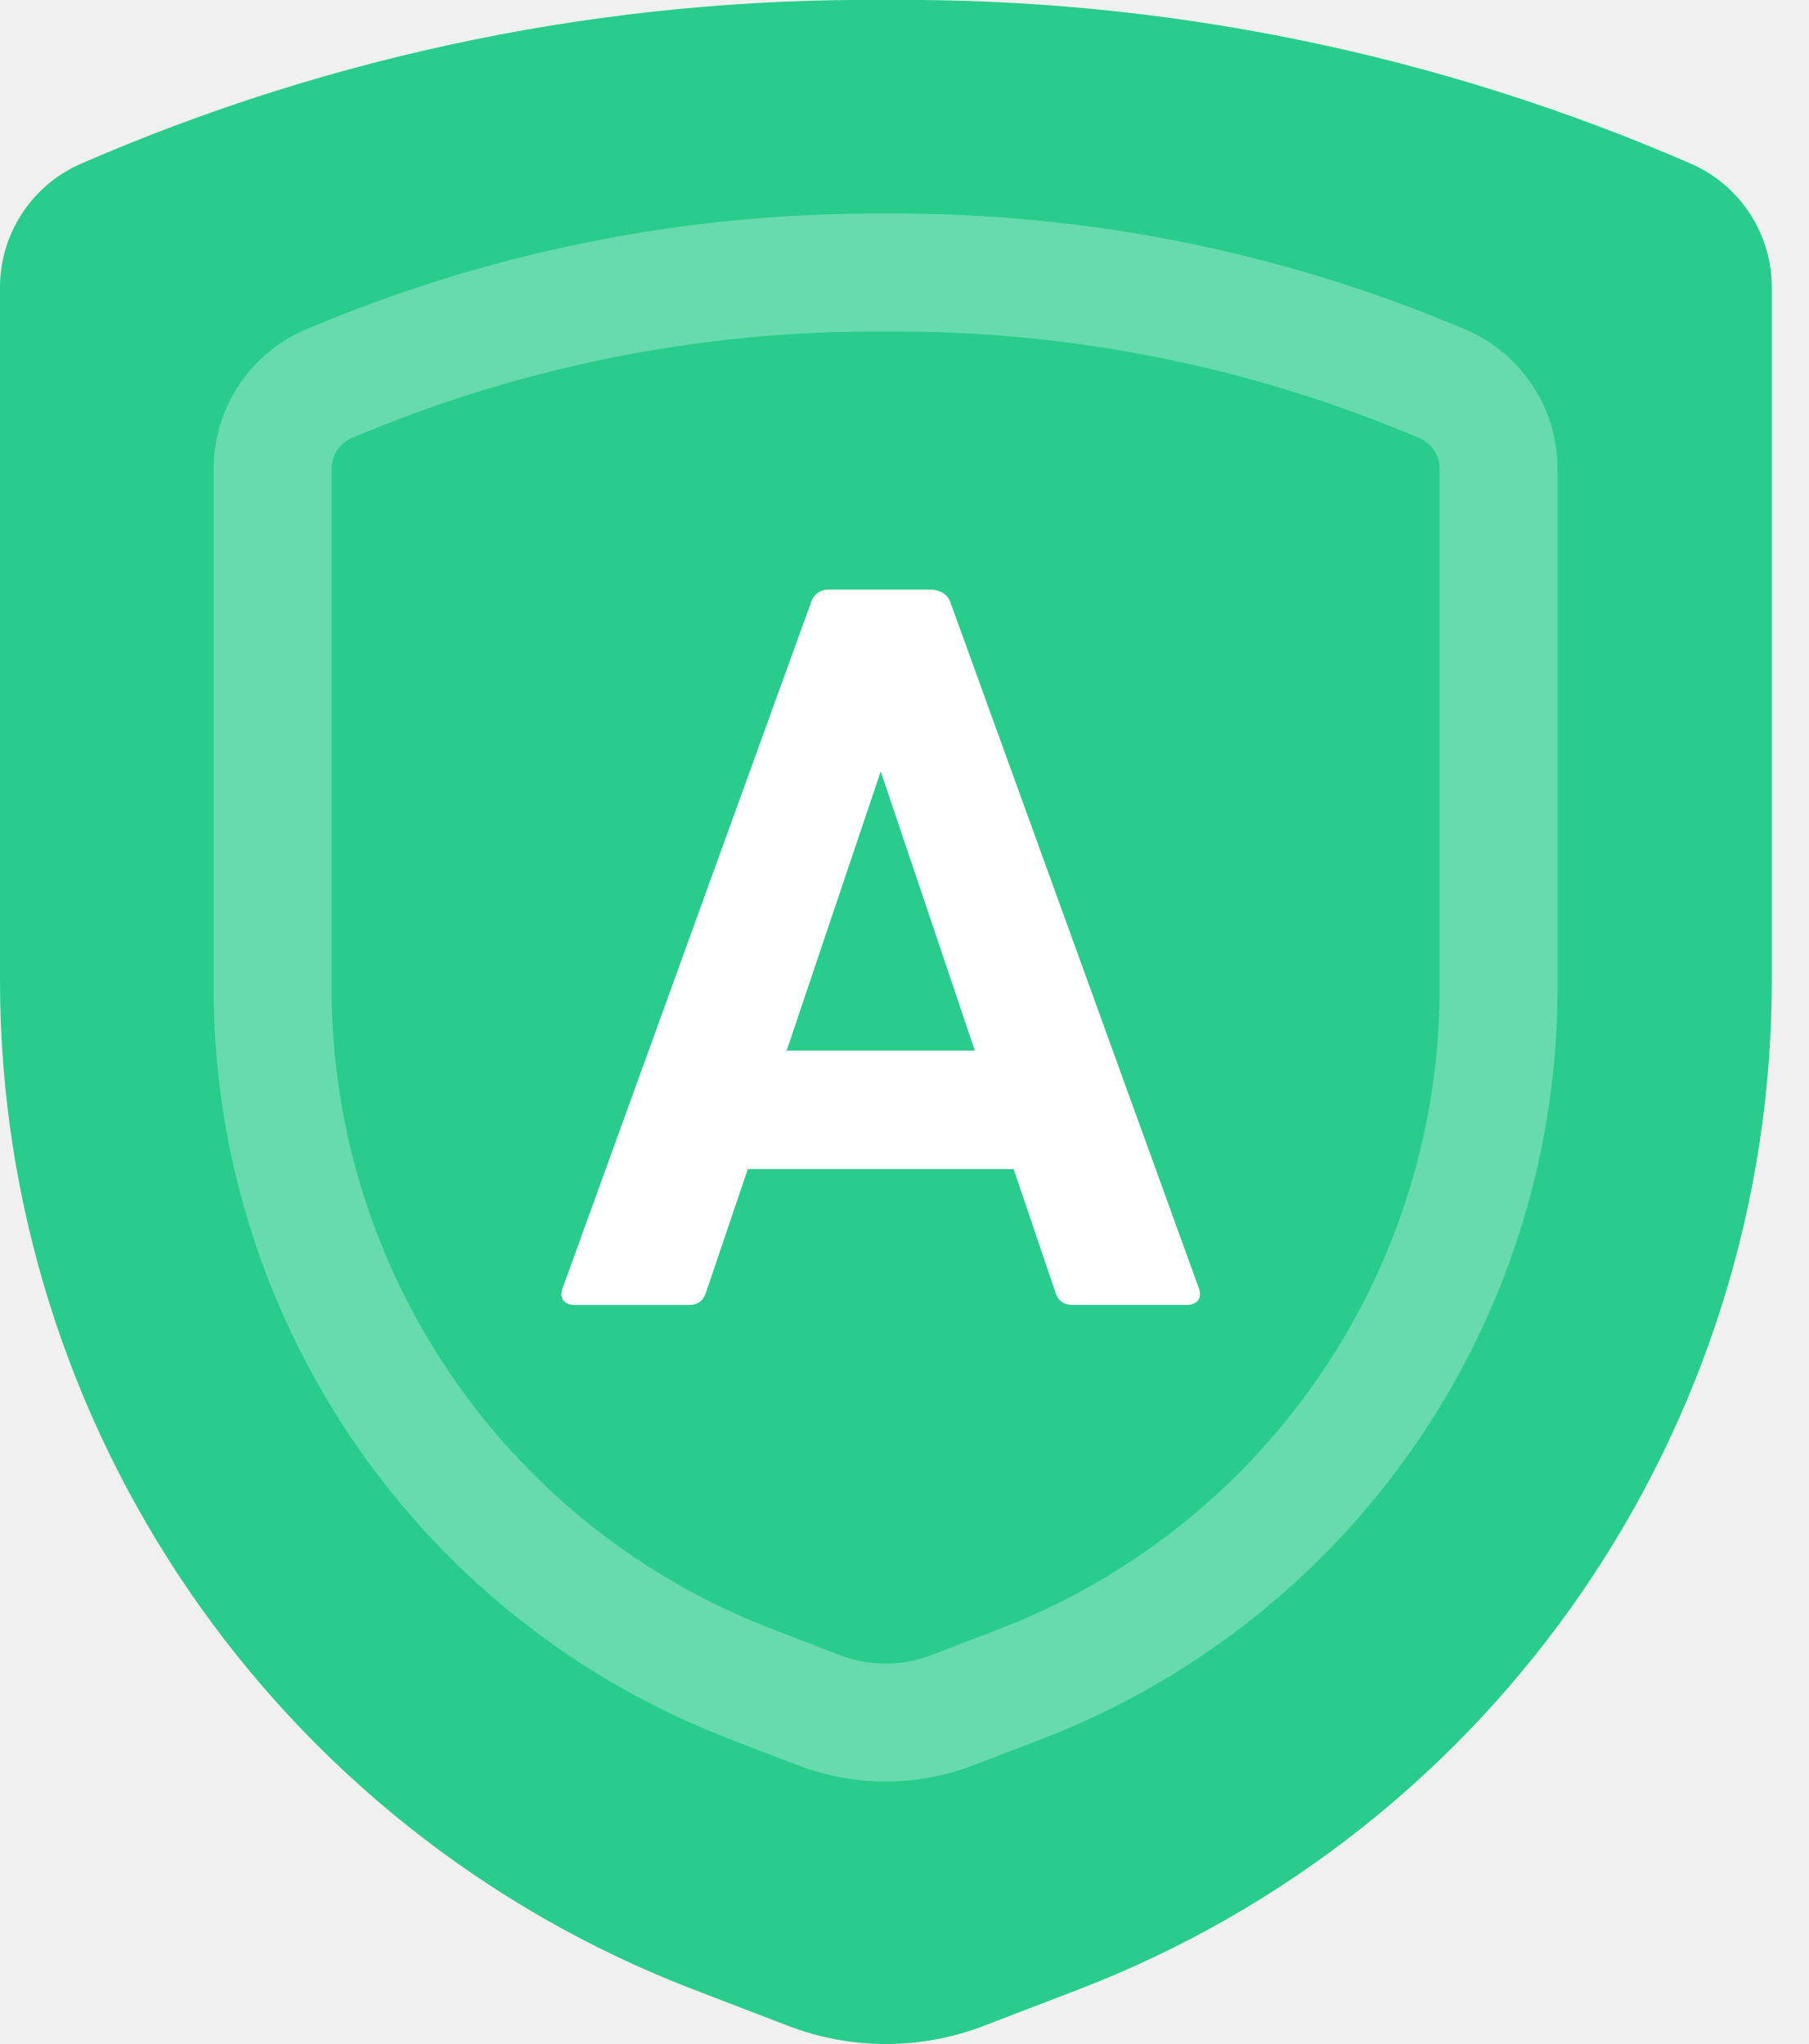
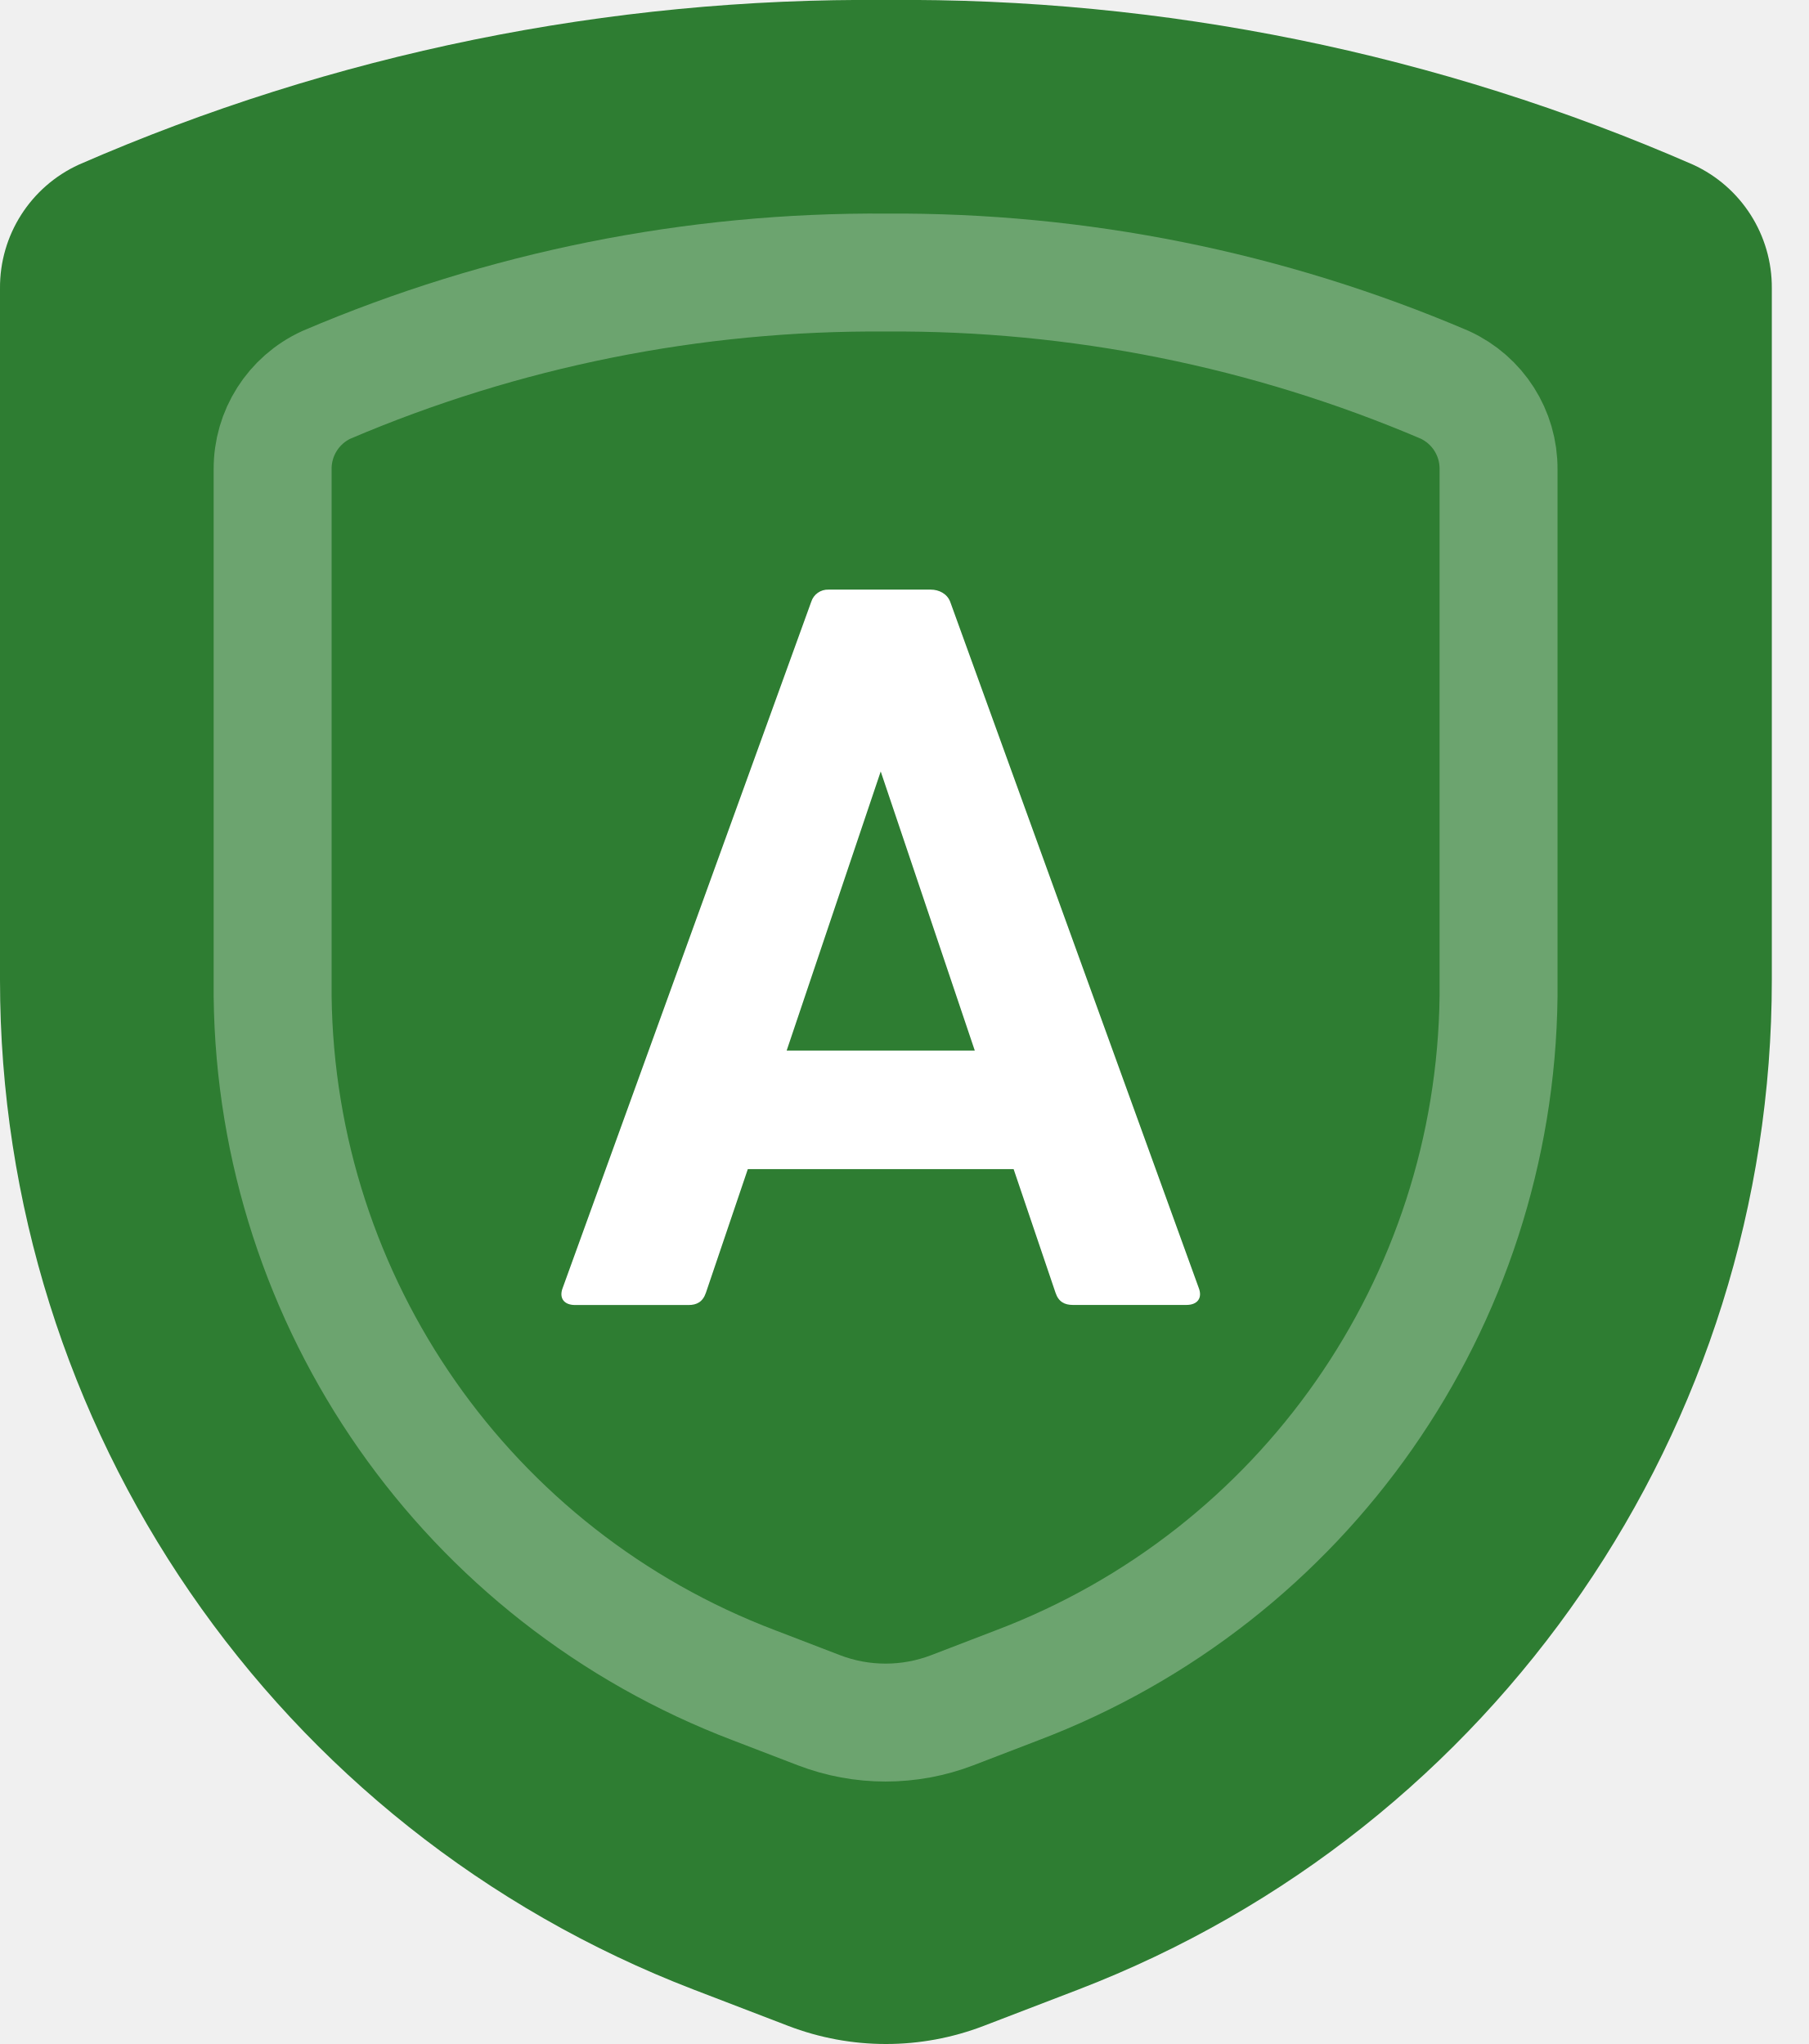
<svg xmlns="http://www.w3.org/2000/svg" viewBox="0 0 23 26" fill="none">
-   <path d="M0 3.668v8.797a13.759 13.759 0 0 0 8.819 12.842l1.203.462a3.467 3.467 0 0 0 2.489 0l1.203-.462a13.758 13.758 0 0 0 8.818-12.841V3.668a1.717 1.717 0 0 0-1.003-1.574A25.075 25.075 0 0 0 11.266 0C7.736-.032 4.24.681 1.003 2.094A1.718 1.718 0 0 0 0 3.668Z" fill="#28CC8B" />
+   <path d="M0 3.668v8.797a13.759 13.759 0 0 0 8.819 12.842l1.203.462a3.467 3.467 0 0 0 2.489 0l1.203-.462a13.758 13.758 0 0 0 8.818-12.841V3.668a1.717 1.717 0 0 0-1.003-1.574A25.075 25.075 0 0 0 11.266 0C7.736-.032 4.24.681 1.003 2.094A1.718 1.718 0 0 0 0 3.668Z" fill="#2E7D32" />
  <path d="M3.467 5.97v6.702a9.491 9.491 0 0 0 6.124 8.766l.822.316c.546.21 1.151.21 1.698 0l.822-.316a9.49 9.49 0 0 0 6.124-8.766V5.97a1.173 1.173 0 0 0-.684-1.075 17.773 17.773 0 0 0-7.107-1.428 17.773 17.773 0 0 0-7.115 1.428 1.174 1.174 0 0 0-.684 1.075Z" stroke="#fff" stroke-opacity="0.3" stroke-width="1.5" stroke-linecap="round" stroke-linejoin="round" />
  <path d="M15.243 16.379c.052.13-.013.22-.156.22h-1.443c-.104 0-.182-.038-.221-.155l-.533-1.573H9.51l-.533 1.573c-.04.117-.117.156-.221.156H7.313c-.143 0-.208-.091-.156-.221l3.159-8.723a.222.222 0 0 1 .22-.156h1.3c.105 0 .209.052.248.156l3.159 8.723Zm-5.24-3.016h2.393L11.2 9.813l-1.196 3.55Z" fill="#fff" />
</svg>
